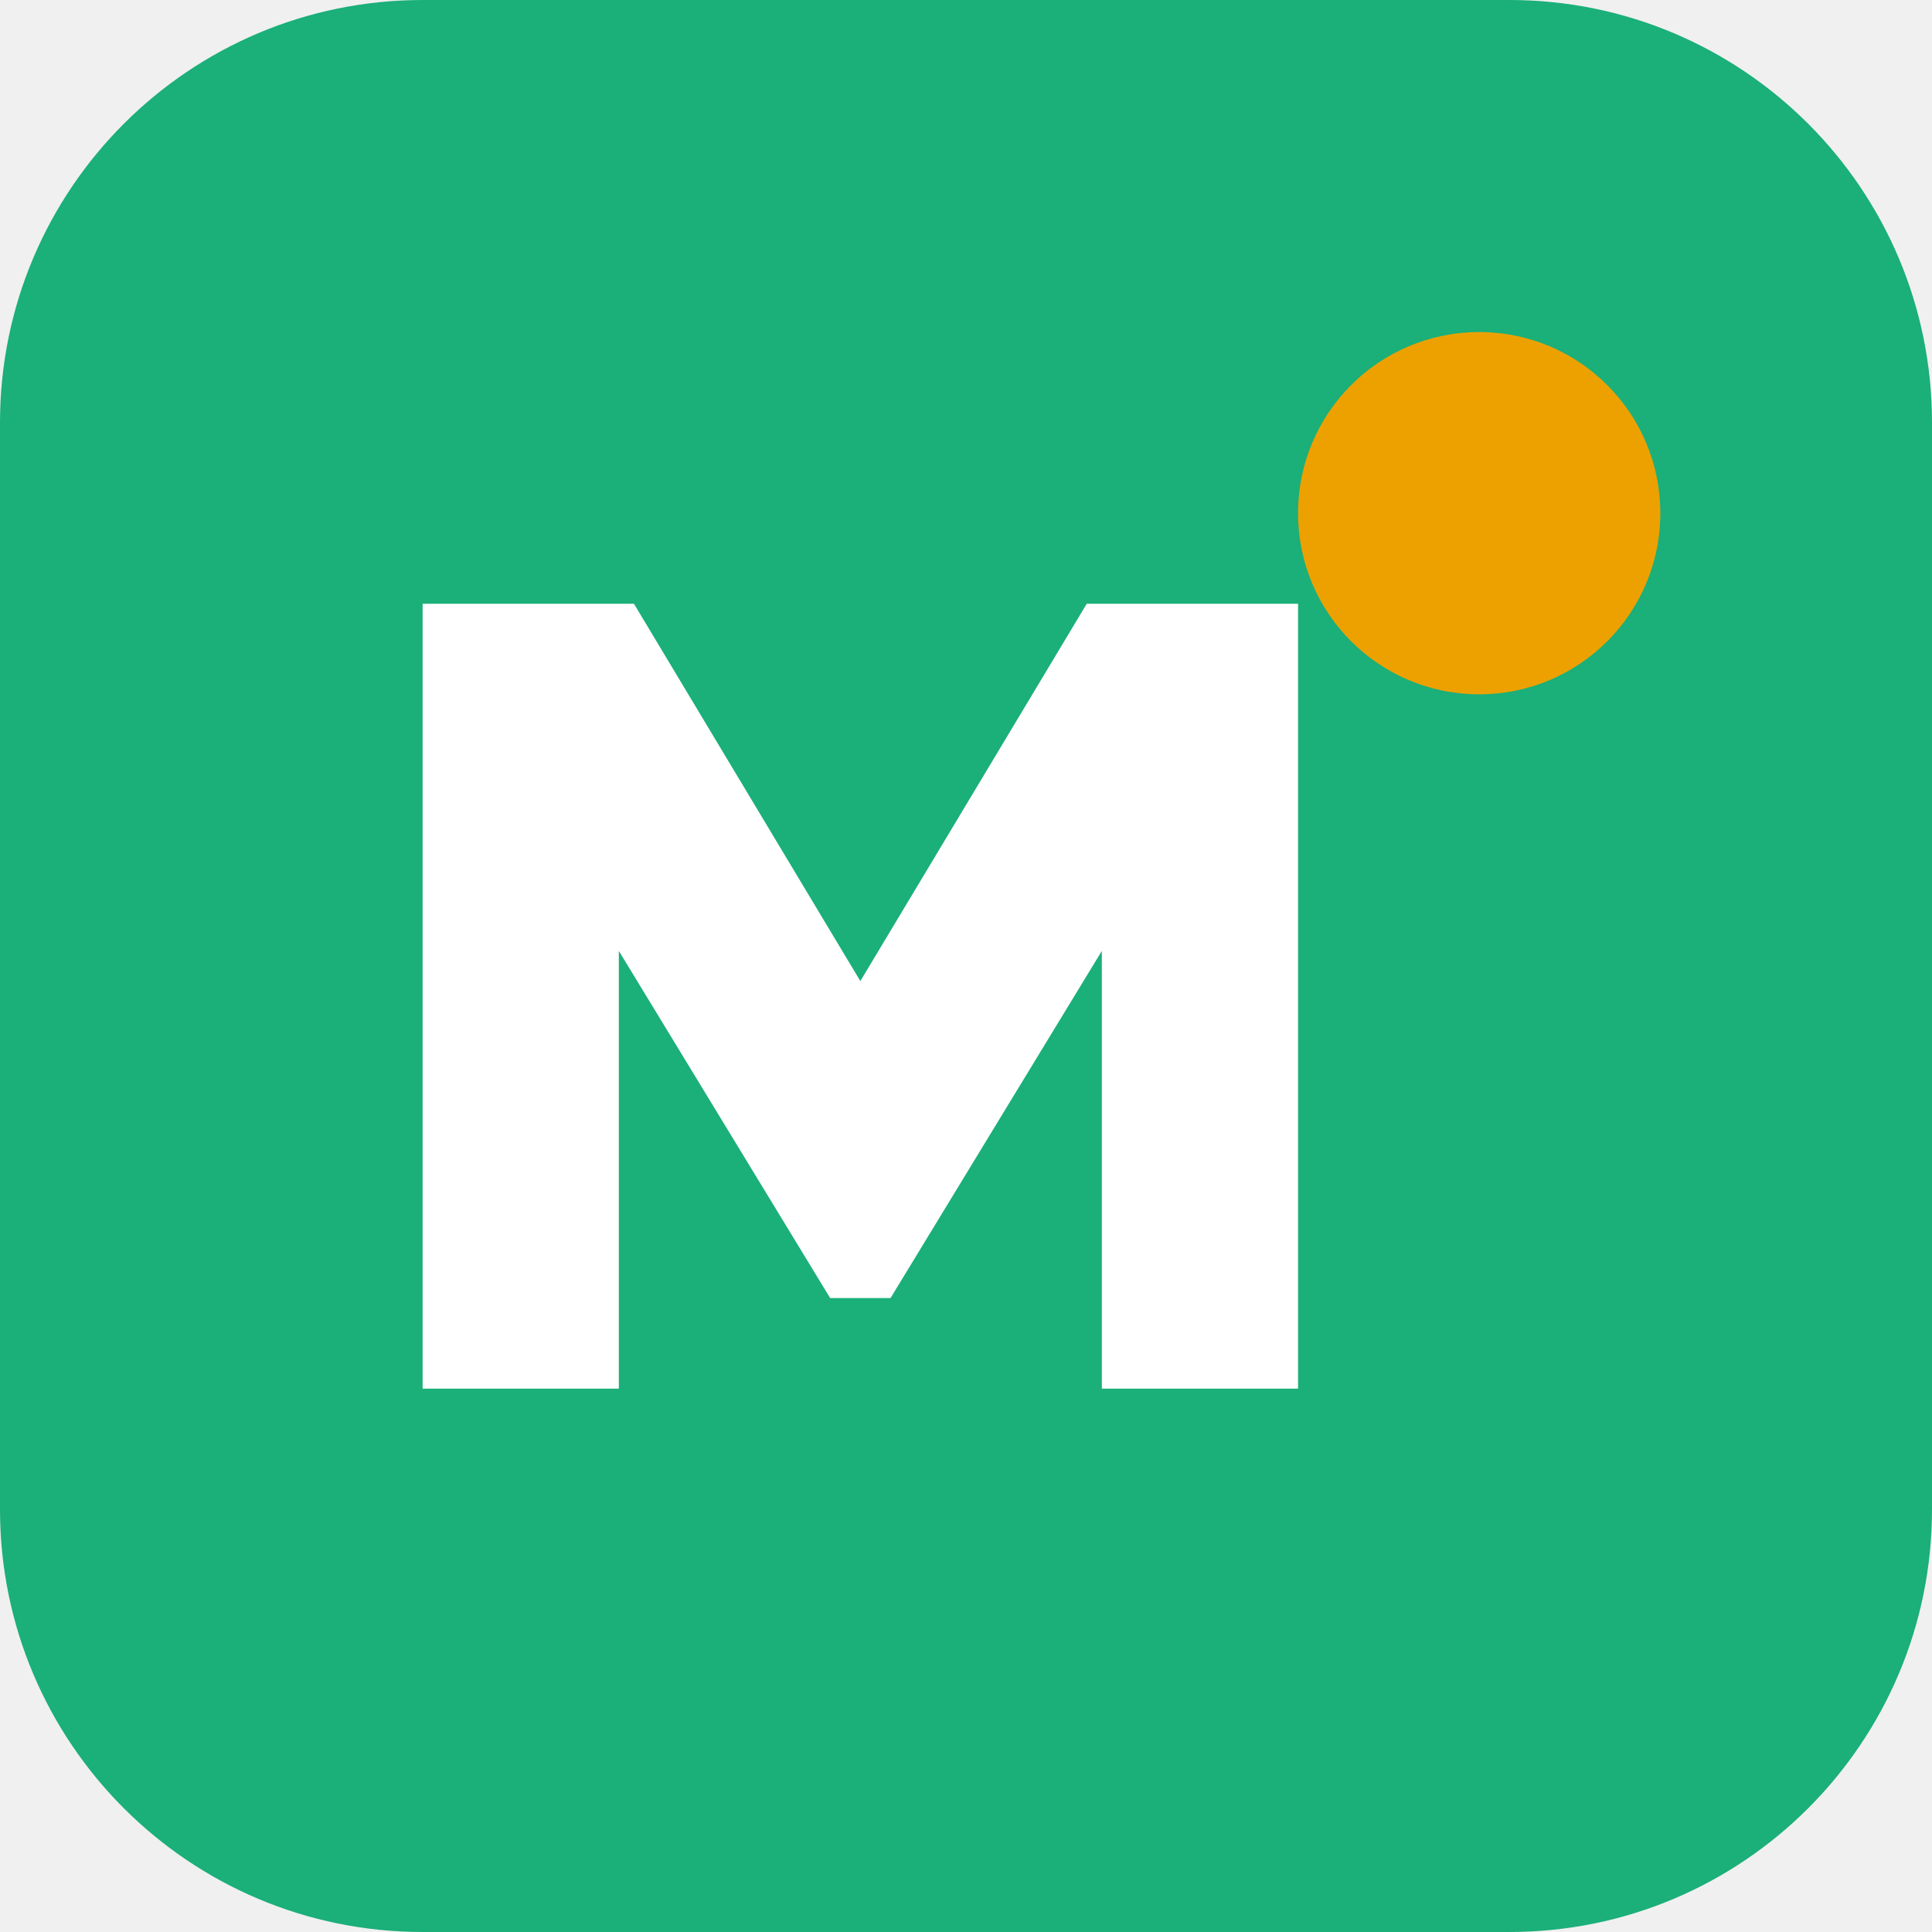
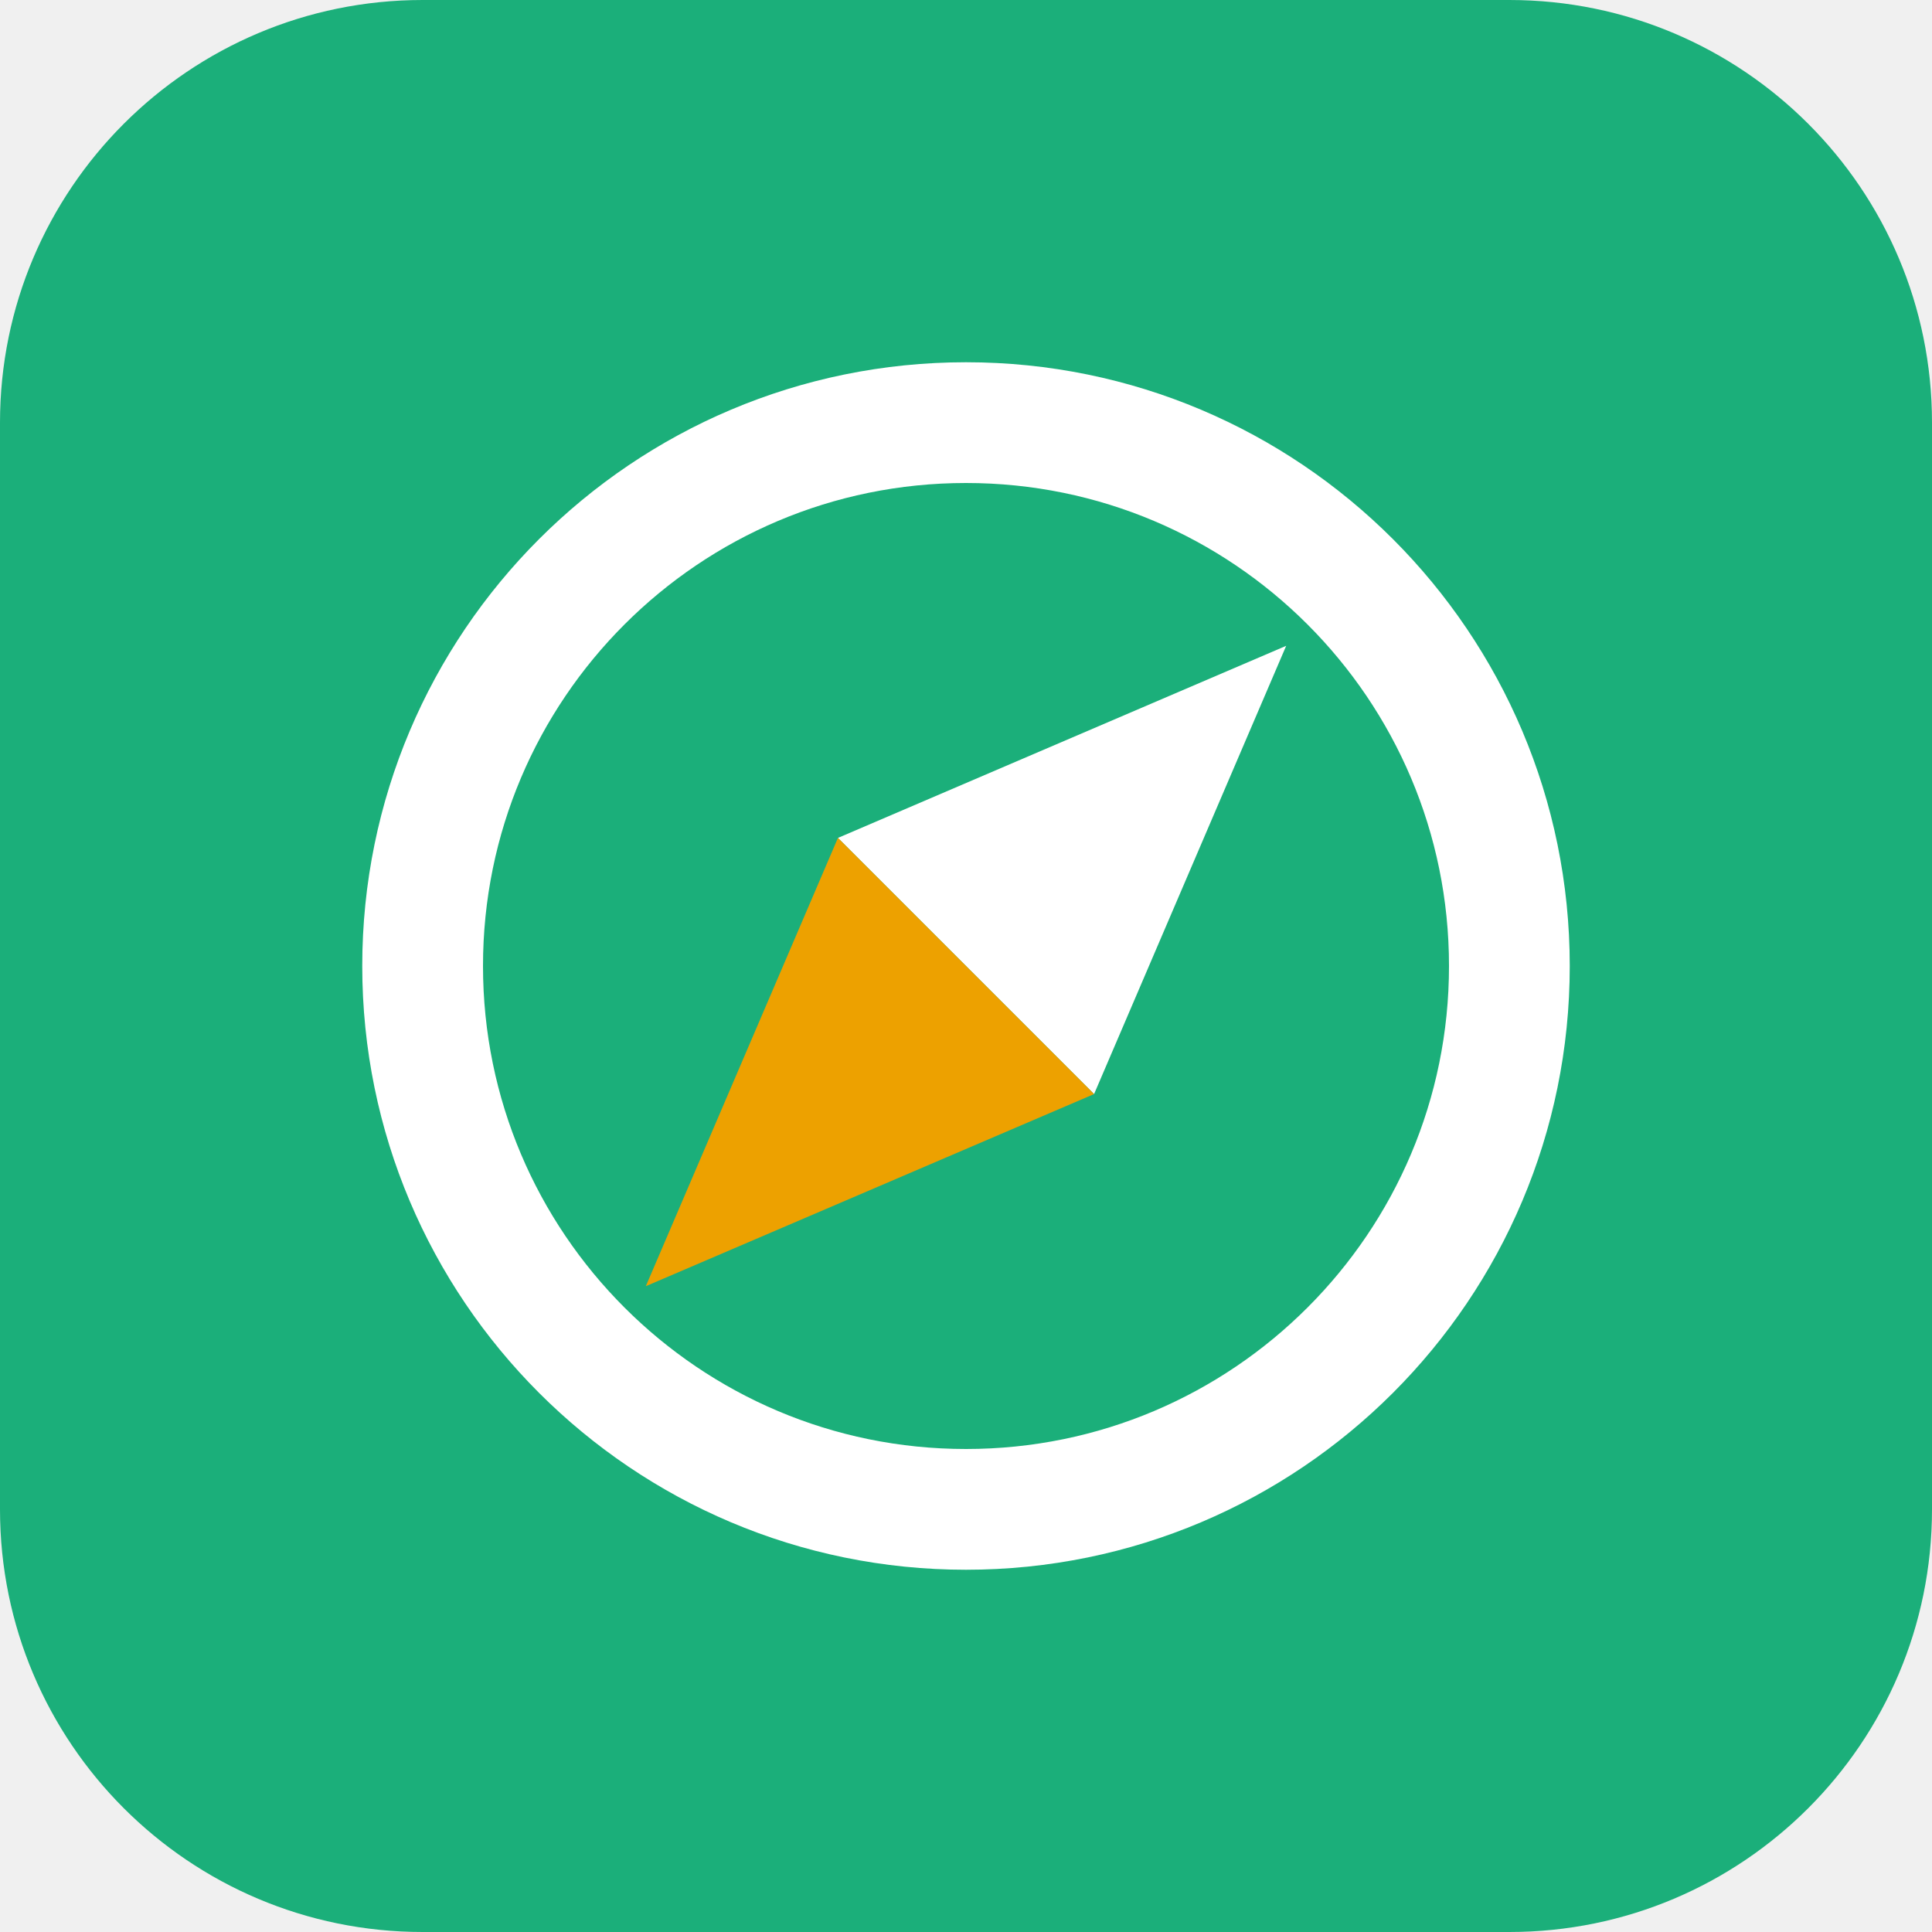
<svg xmlns="http://www.w3.org/2000/svg" viewBox="0 0 64 64">
  <rect width="64" height="64" rx="14" fill="#1baf7a" />
-   <path d="M14 46V20h7l7.5 12.5L36 20h7v26h-6.5V31.5L29.5 43h-2L20.5 31.5V46z" fill="#fff" />
-   <circle cx="49" cy="17" r="6" fill="#eda100" />
+   <circle cx="32" cy="32" r="18" fill="none" stroke="#fff" stroke-width="4" />
+   <g transform="rotate(45 32 32)">
+     <path d="M32 17L38 32H26Z" fill="#fff" />
+     <path d="M32 47L38 32H26Z" fill="#eda100" />
+   </g>
</svg>
